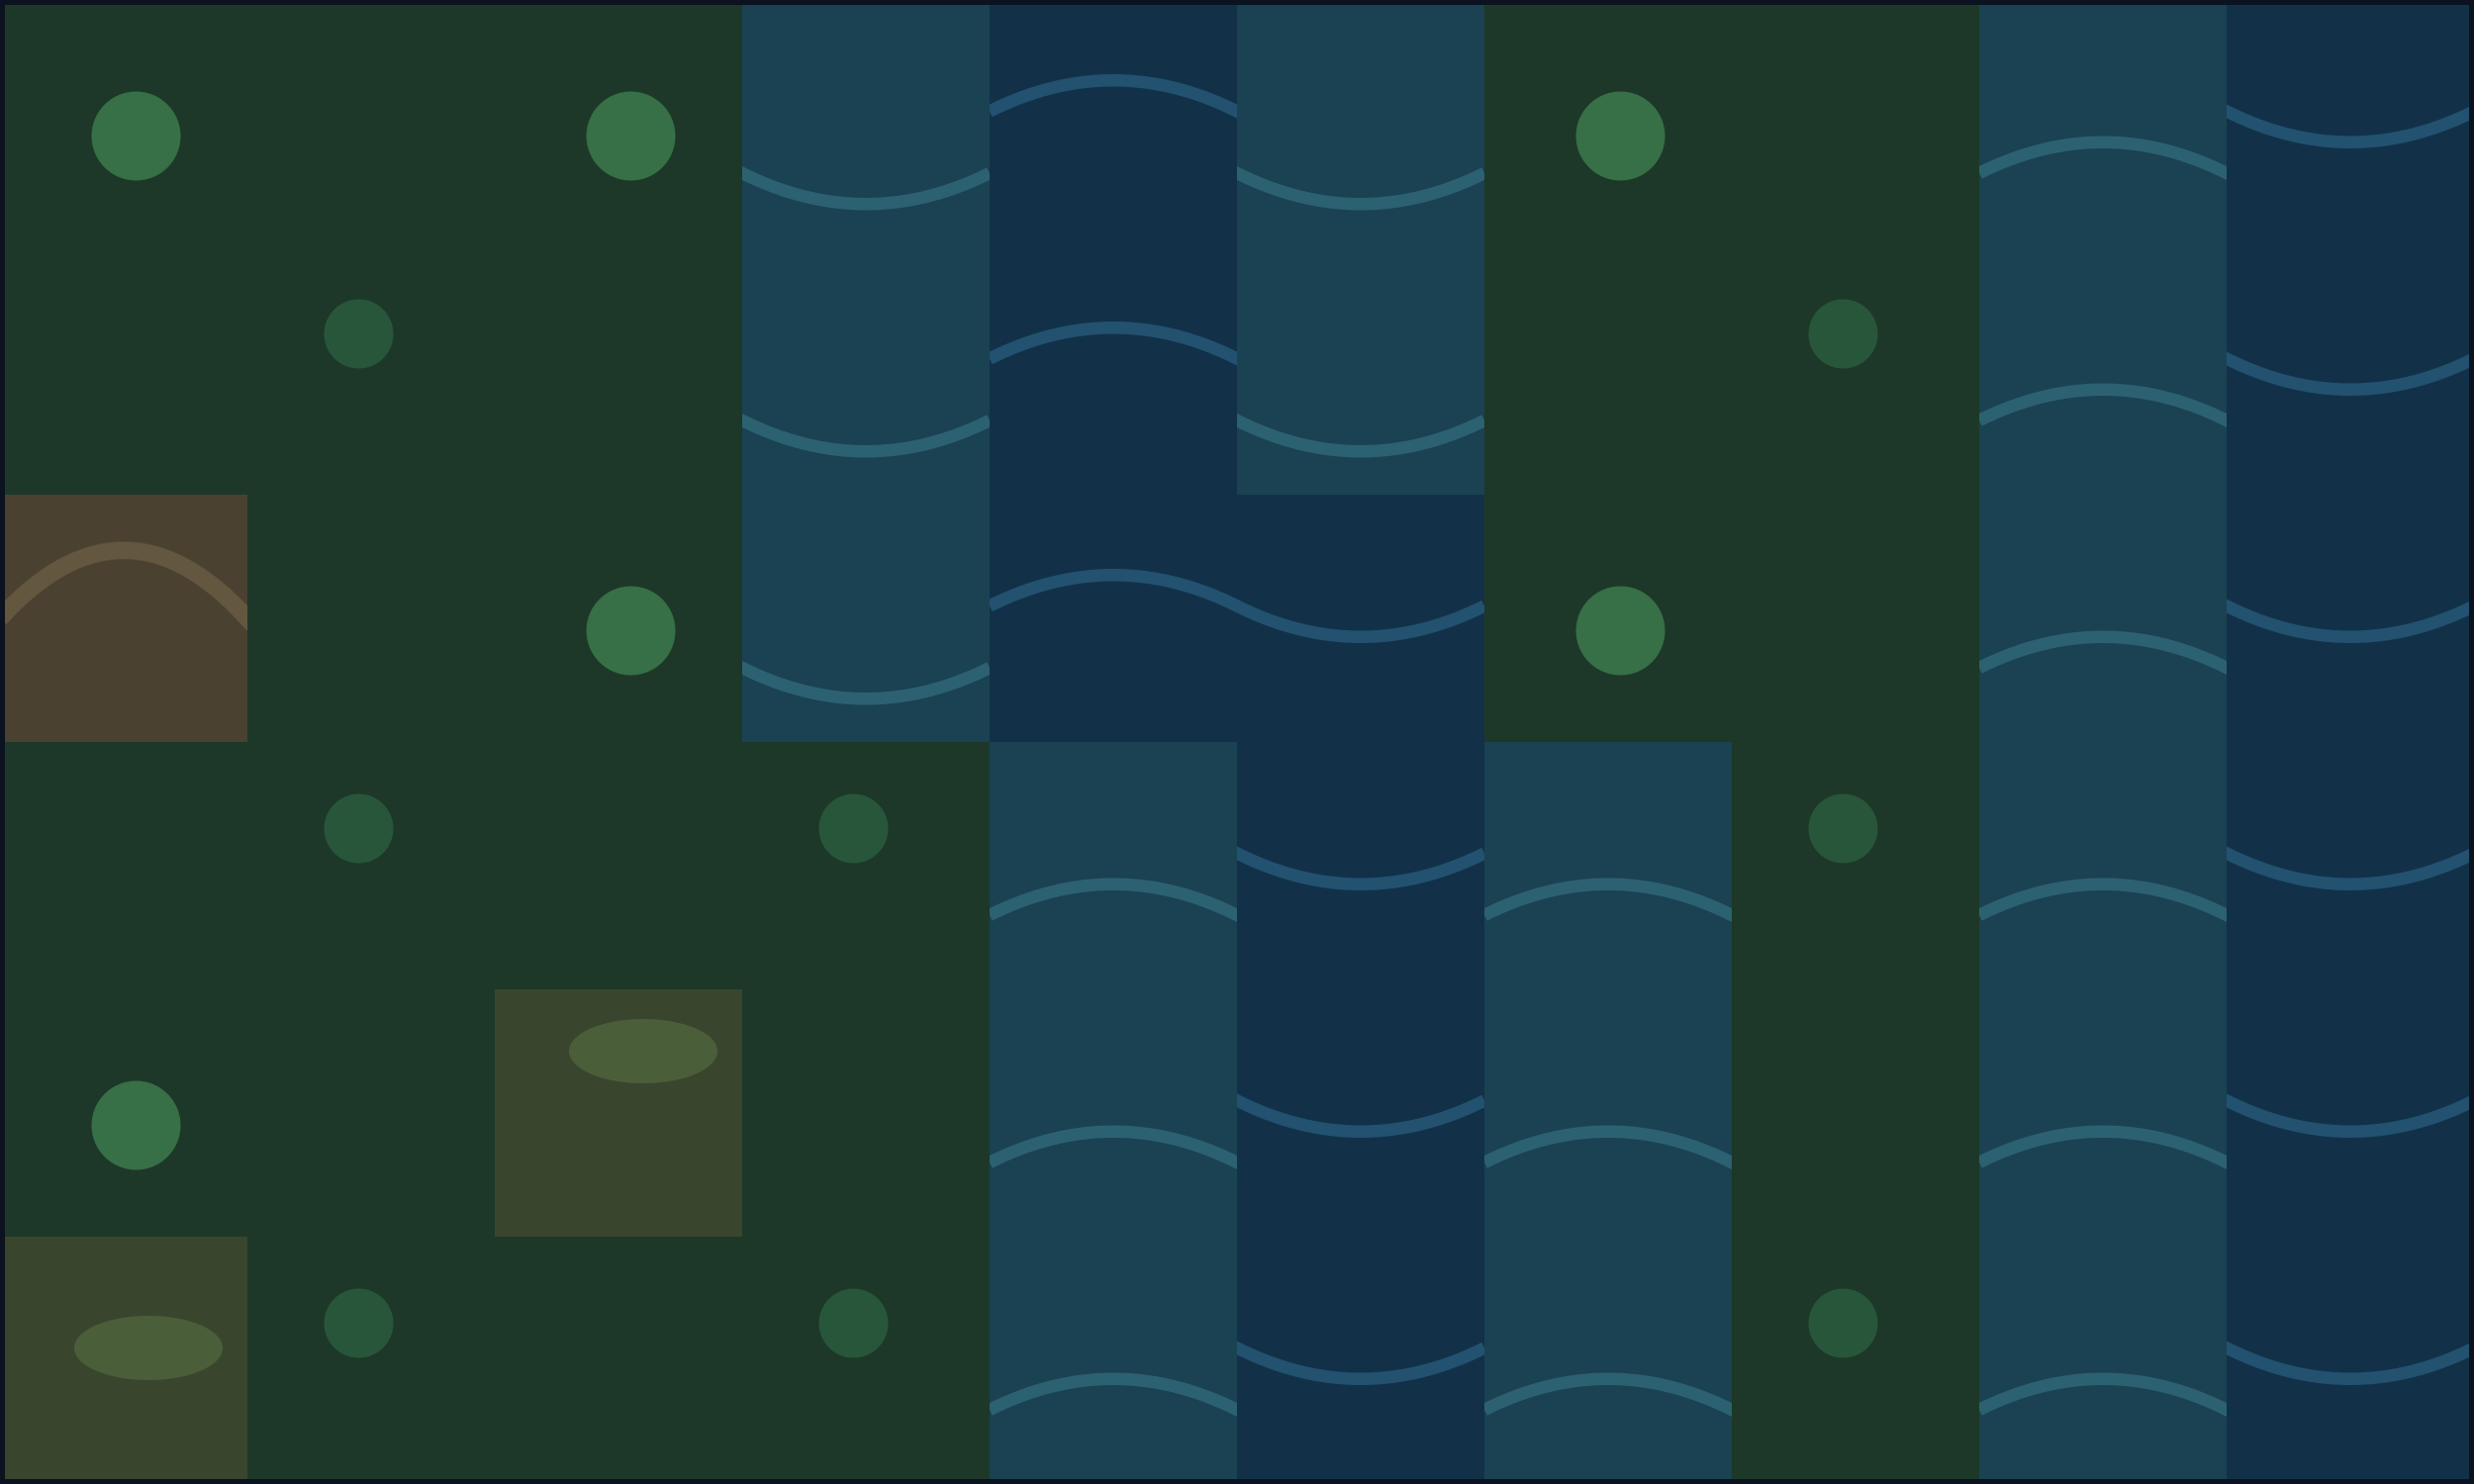
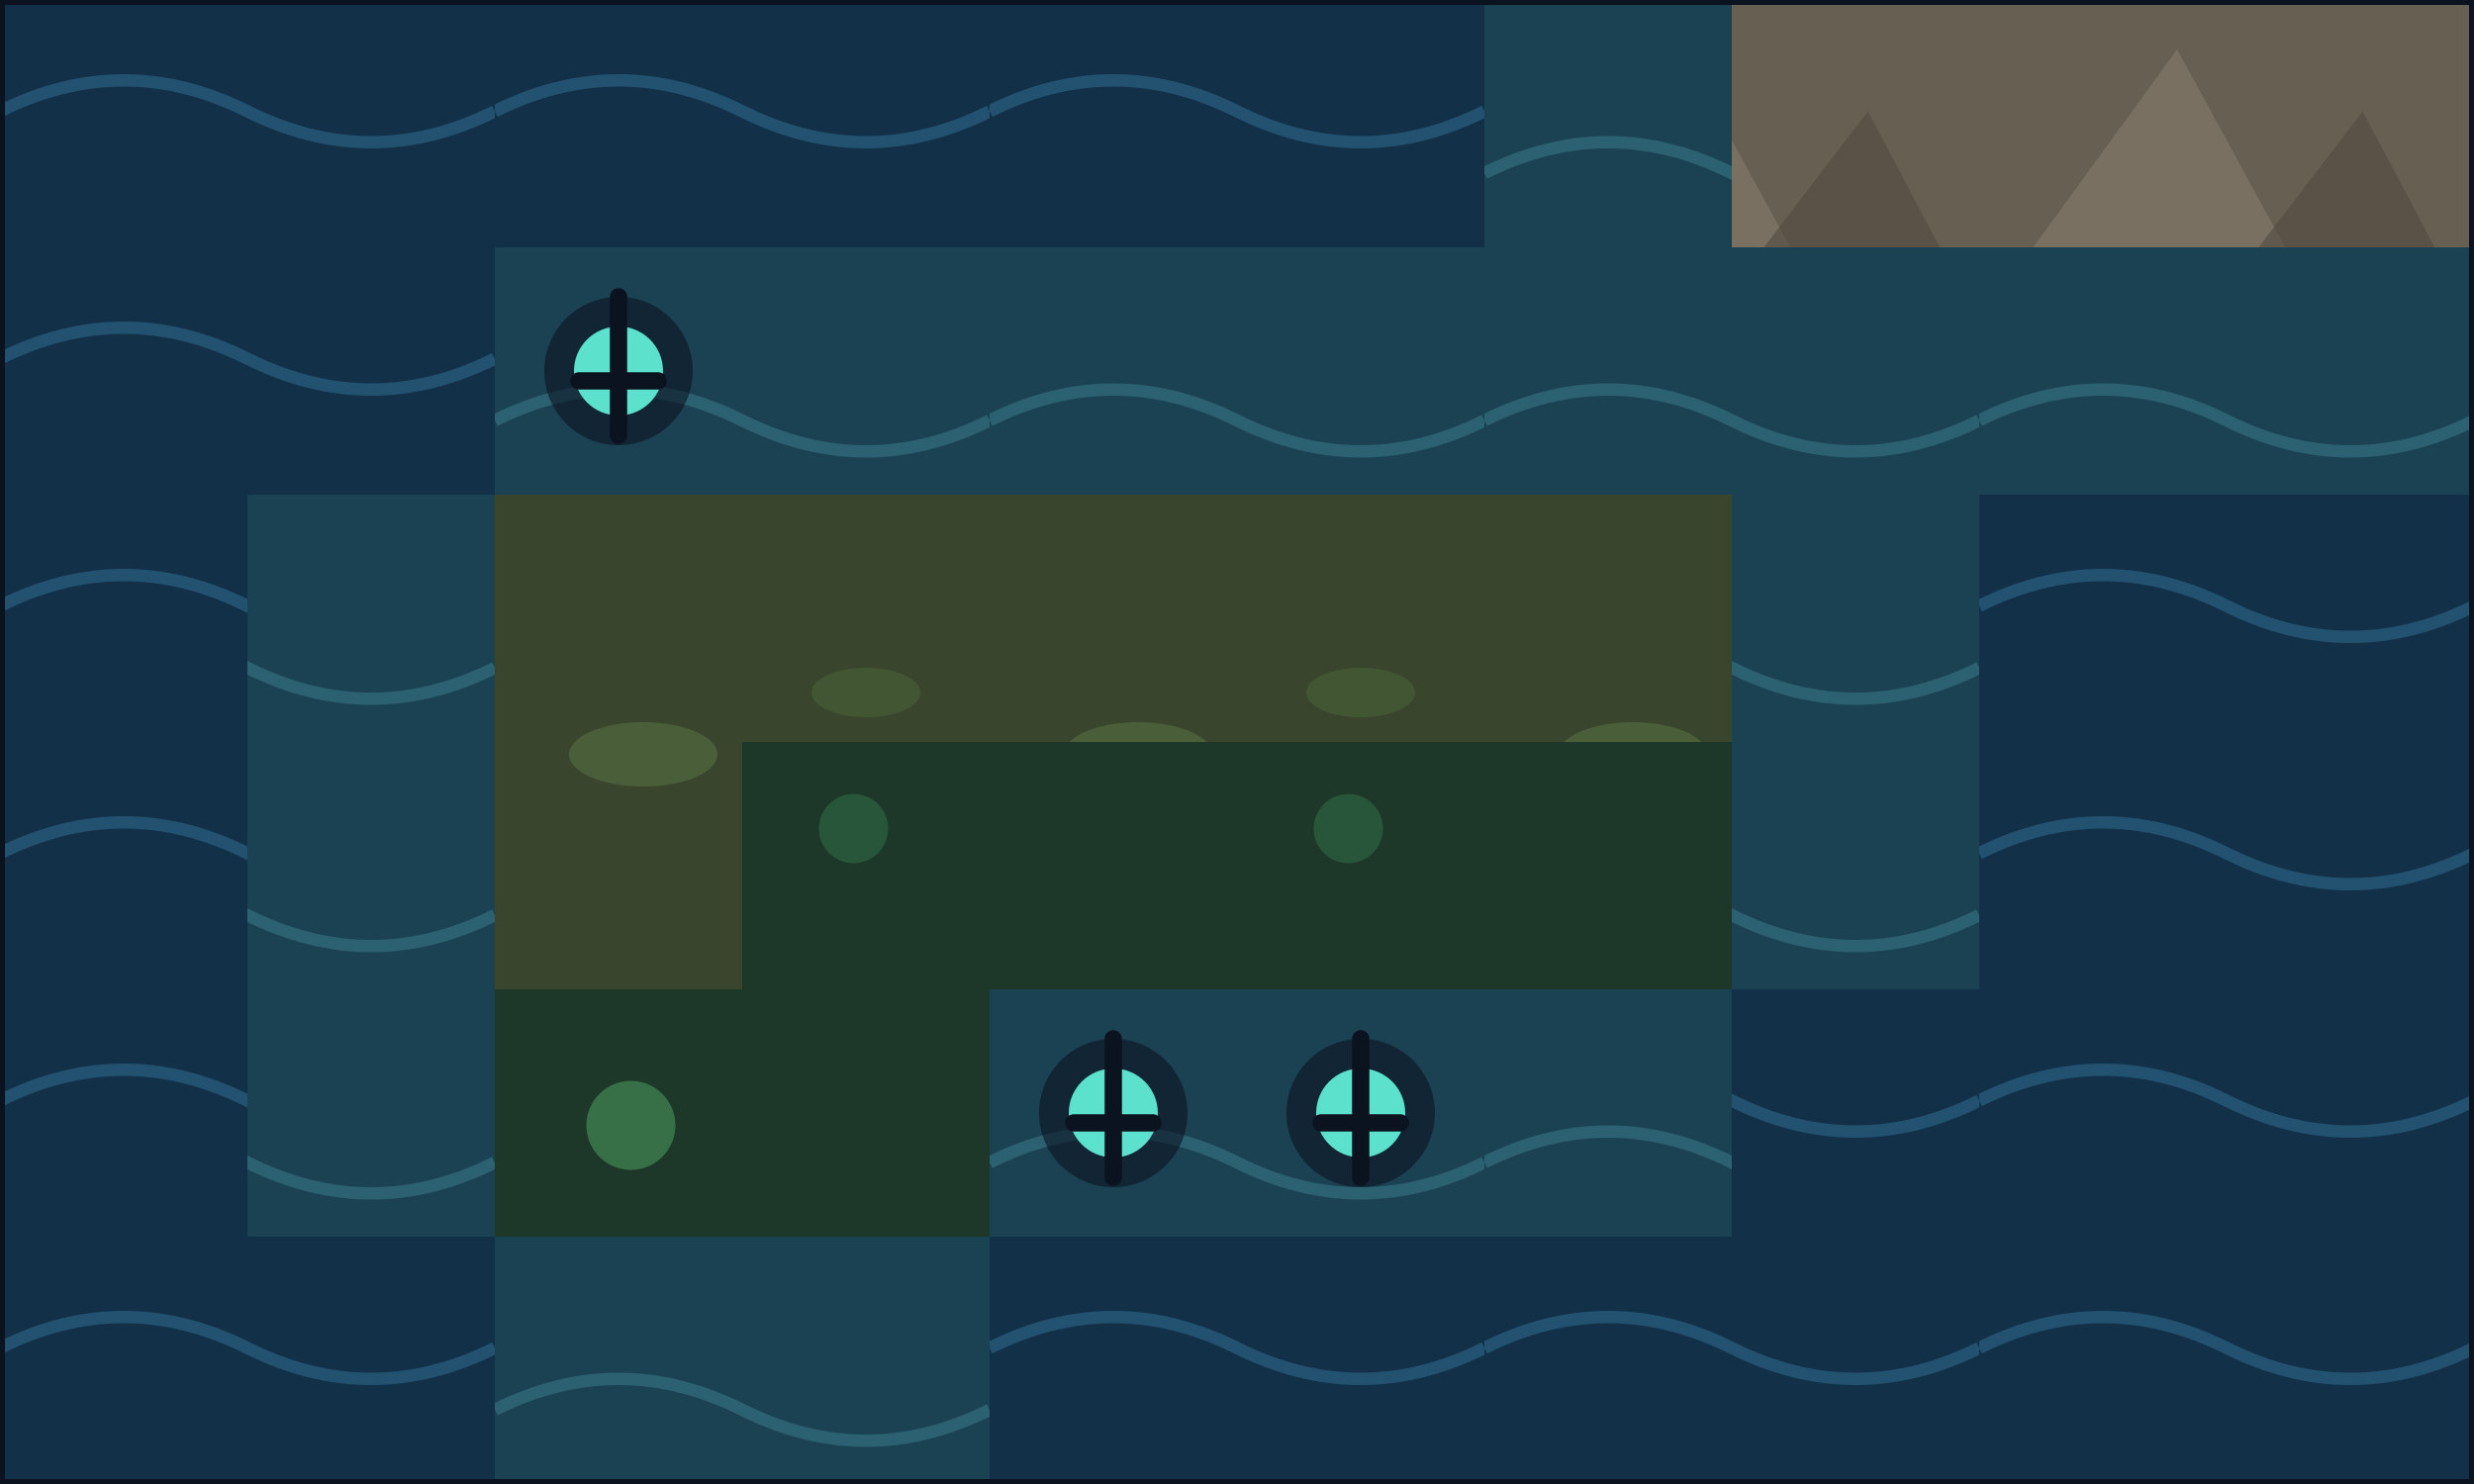
<svg xmlns="http://www.w3.org/2000/svg" viewBox="0 0 10 6" preserveAspectRatio="none">
  <defs>
    <pattern id="forest" width="2" height="2" patternUnits="userSpaceOnUse">
      <rect width="2" height="2" fill="#1d3828" />
      <circle cx=".55" cy=".55" r=".18" fill="#3d7d4d" opacity=".8" />
      <circle cx="1.45" cy="1.35" r=".14" fill="#2c6040" opacity=".75" />
    </pattern>
    <pattern id="hills" width="2" height="1.4" patternUnits="userSpaceOnUse">
      <rect width="2" height="1.4" fill="#4a4130" />
      <path d="M0 1.1 Q.5 .55 1 1.1 T2 1.1" fill="none" stroke="#75664a" stroke-width=".07" opacity=".6" />
    </pattern>
    <pattern id="mountain" width="2" height="1.5" patternUnits="userSpaceOnUse">
      <rect width="2" height="1.5" fill="#665f52" />
      <path d="M0 1.3 L.8 .2 L1.4 1.3Z" fill="#837a69" opacity=".65" />
      <path d="M.9 1.3 L1.55 .45 L2 1.3Z" fill="#514a40" opacity=".6" />
    </pattern>
    <pattern id="water" width="2" height="1" patternUnits="userSpaceOnUse">
      <rect width="2" height="1" fill="#123149" />
      <path d="M0 .45 Q.5 .2 1 .45 T2 .45" fill="none" stroke="#2f6d90" stroke-width=".05" opacity=".55" />
    </pattern>
    <pattern id="coast" width="2" height="1" patternUnits="userSpaceOnUse">
      <rect width="2" height="1" fill="#1a4252" />
      <path d="M0 .7 Q.5 .45 1 .7 T2 .7" fill="none" stroke="#3e7f91" stroke-width=".05" opacity=".5" />
    </pattern>
    <pattern id="marsh" width="2" height="1.2" patternUnits="userSpaceOnUse">
      <rect width="2" height="1.2" fill="#39462d" />
      <ellipse cx=".6" cy=".65" rx=".3" ry=".13" fill="#536840" opacity=".7" />
      <ellipse cx="1.5" cy=".4" rx=".22" ry=".1" fill="#4a6038" opacity=".6" />
    </pattern>
  </defs>
  <rect width="10" height="6" fill="#263b30" />
-   <rect x="0" y="0" width="1.01" height="1.01" fill="url(#forest)" />
-   <rect x="1" y="0" width="1.01" height="1.01" fill="url(#forest)" />
-   <rect x="2" y="0" width="1.01" height="1.01" fill="url(#forest)" />
-   <rect x="3" y="0" width="1.01" height="1.01" fill="url(#coast)" />
+   <rect x="0" y="0" width="1.01" height="1.01" fill="url(#water)" />
+   <rect x="1" y="0" width="1.01" height="1.01" fill="url(#water)" />
+   <rect x="2" y="0" width="1.01" height="1.01" fill="url(#water)" />
+   <rect x="3" y="0" width="1.01" height="1.01" fill="url(#water)" />
  <rect x="4" y="0" width="1.01" height="1.01" fill="url(#water)" />
-   <rect x="5" y="0" width="1.01" height="1.01" fill="url(#coast)" />
-   <rect x="6" y="0" width="1.01" height="1.01" fill="url(#forest)" />
-   <rect x="7" y="0" width="1.01" height="1.01" fill="url(#forest)" />
-   <rect x="8" y="0" width="1.01" height="1.01" fill="url(#coast)" />
-   <rect x="9" y="0" width="1.01" height="1.01" fill="url(#water)" />
-   <rect x="0" y="1" width="1.01" height="1.01" fill="url(#forest)" />
-   <rect x="1" y="1" width="1.01" height="1.01" fill="url(#forest)" />
-   <rect x="2" y="1" width="1.01" height="1.01" fill="url(#forest)" />
+   <rect x="5" y="0" width="1.01" height="1.01" fill="url(#water)" />
+   <rect x="6" y="0" width="1.01" height="1.01" fill="url(#coast)" />
+   <rect x="7" y="0" width="1.01" height="1.01" fill="url(#mountain)" />
+   <rect x="8" y="0" width="1.01" height="1.01" fill="url(#mountain)" />
+   <rect x="9" y="0" width="1.01" height="1.01" fill="url(#mountain)" />
+   <rect x="0" y="1" width="1.01" height="1.01" fill="url(#water)" />
+   <rect x="1" y="1" width="1.01" height="1.01" fill="url(#water)" />
+   <rect x="2" y="1" width="1.01" height="1.01" fill="url(#coast)" />
  <rect x="3" y="1" width="1.01" height="1.01" fill="url(#coast)" />
-   <rect x="4" y="1" width="1.01" height="1.01" fill="url(#water)" />
+   <rect x="4" y="1" width="1.01" height="1.01" fill="url(#coast)" />
  <rect x="5" y="1" width="1.01" height="1.01" fill="url(#coast)" />
-   <rect x="6" y="1" width="1.01" height="1.01" fill="url(#forest)" />
-   <rect x="7" y="1" width="1.01" height="1.01" fill="url(#forest)" />
+   <rect x="6" y="1" width="1.01" height="1.01" fill="url(#coast)" />
+   <rect x="7" y="1" width="1.01" height="1.01" fill="url(#coast)" />
  <rect x="8" y="1" width="1.01" height="1.01" fill="url(#coast)" />
-   <rect x="9" y="1" width="1.01" height="1.01" fill="url(#water)" />
-   <rect x="0" y="2" width="1.01" height="1.01" fill="url(#hills)" />
-   <rect x="1" y="2" width="1.01" height="1.01" fill="url(#forest)" />
-   <rect x="2" y="2" width="1.01" height="1.01" fill="url(#forest)" />
-   <rect x="3" y="2" width="1.01" height="1.01" fill="url(#coast)" />
-   <rect x="4" y="2" width="1.01" height="1.01" fill="url(#water)" />
-   <rect x="5" y="2" width="1.01" height="1.01" fill="url(#water)" />
-   <rect x="6" y="2" width="1.01" height="1.01" fill="url(#forest)" />
-   <rect x="7" y="2" width="1.01" height="1.01" fill="url(#forest)" />
-   <rect x="8" y="2" width="1.01" height="1.01" fill="url(#coast)" />
+   <rect x="9" y="1" width="1.01" height="1.01" fill="url(#coast)" />
+   <rect x="0" y="2" width="1.01" height="1.01" fill="url(#water)" />
+   <rect x="1" y="2" width="1.01" height="1.01" fill="url(#coast)" />
+   <rect x="2" y="2" width="1.01" height="1.01" fill="url(#marsh)" />
+   <rect x="3" y="2" width="1.01" height="1.01" fill="url(#marsh)" />
+   <rect x="4" y="2" width="1.01" height="1.01" fill="url(#marsh)" />
+   <rect x="5" y="2" width="1.01" height="1.01" fill="url(#marsh)" />
+   <rect x="6" y="2" width="1.01" height="1.01" fill="url(#marsh)" />
+   <rect x="7" y="2" width="1.01" height="1.01" fill="url(#coast)" />
+   <rect x="8" y="2" width="1.01" height="1.01" fill="url(#water)" />
  <rect x="9" y="2" width="1.01" height="1.01" fill="url(#water)" />
-   <rect x="0" y="3" width="1.01" height="1.01" fill="url(#forest)" />
-   <rect x="1" y="3" width="1.01" height="1.01" fill="url(#forest)" />
-   <rect x="2" y="3" width="1.01" height="1.01" fill="url(#forest)" />
+   <rect x="0" y="3" width="1.01" height="1.01" fill="url(#water)" />
+   <rect x="1" y="3" width="1.01" height="1.01" fill="url(#coast)" />
+   <rect x="2" y="3" width="1.01" height="1.01" fill="url(#marsh)" />
  <rect x="3" y="3" width="1.01" height="1.01" fill="url(#forest)" />
-   <rect x="4" y="3" width="1.01" height="1.01" fill="url(#coast)" />
-   <rect x="5" y="3" width="1.01" height="1.01" fill="url(#water)" />
-   <rect x="6" y="3" width="1.01" height="1.01" fill="url(#coast)" />
-   <rect x="7" y="3" width="1.01" height="1.01" fill="url(#forest)" />
-   <rect x="8" y="3" width="1.01" height="1.01" fill="url(#coast)" />
+   <rect x="4" y="3" width="1.01" height="1.01" fill="url(#forest)" />
+   <rect x="5" y="3" width="1.01" height="1.01" fill="url(#forest)" />
+   <rect x="6" y="3" width="1.01" height="1.01" fill="url(#forest)" />
+   <rect x="7" y="3" width="1.01" height="1.01" fill="url(#coast)" />
+   <rect x="8" y="3" width="1.01" height="1.01" fill="url(#water)" />
  <rect x="9" y="3" width="1.01" height="1.01" fill="url(#water)" />
-   <rect x="0" y="4" width="1.01" height="1.01" fill="url(#forest)" />
-   <rect x="1" y="4" width="1.01" height="1.01" fill="url(#forest)" />
-   <rect x="2" y="4" width="1.01" height="1.01" fill="url(#marsh)" />
+   <rect x="0" y="4" width="1.01" height="1.01" fill="url(#water)" />
+   <rect x="1" y="4" width="1.01" height="1.01" fill="url(#coast)" />
+   <rect x="2" y="4" width="1.01" height="1.01" fill="url(#forest)" />
  <rect x="3" y="4" width="1.01" height="1.01" fill="url(#forest)" />
  <rect x="4" y="4" width="1.01" height="1.01" fill="url(#coast)" />
-   <rect x="5" y="4" width="1.01" height="1.01" fill="url(#water)" />
+   <rect x="5" y="4" width="1.01" height="1.01" fill="url(#coast)" />
  <rect x="6" y="4" width="1.01" height="1.01" fill="url(#coast)" />
-   <rect x="7" y="4" width="1.01" height="1.01" fill="url(#forest)" />
-   <rect x="8" y="4" width="1.01" height="1.01" fill="url(#coast)" />
+   <rect x="7" y="4" width="1.01" height="1.01" fill="url(#water)" />
+   <rect x="8" y="4" width="1.01" height="1.01" fill="url(#water)" />
  <rect x="9" y="4" width="1.01" height="1.01" fill="url(#water)" />
-   <rect x="0" y="5" width="1.01" height="1.01" fill="url(#marsh)" />
-   <rect x="1" y="5" width="1.01" height="1.01" fill="url(#forest)" />
-   <rect x="2" y="5" width="1.01" height="1.01" fill="url(#forest)" />
-   <rect x="3" y="5" width="1.01" height="1.01" fill="url(#forest)" />
-   <rect x="4" y="5" width="1.01" height="1.01" fill="url(#coast)" />
+   <rect x="0" y="5" width="1.01" height="1.01" fill="url(#water)" />
+   <rect x="1" y="5" width="1.01" height="1.01" fill="url(#water)" />
+   <rect x="2" y="5" width="1.01" height="1.01" fill="url(#coast)" />
+   <rect x="3" y="5" width="1.01" height="1.01" fill="url(#coast)" />
+   <rect x="4" y="5" width="1.01" height="1.01" fill="url(#water)" />
  <rect x="5" y="5" width="1.01" height="1.01" fill="url(#water)" />
-   <rect x="6" y="5" width="1.01" height="1.01" fill="url(#coast)" />
-   <rect x="7" y="5" width="1.01" height="1.01" fill="url(#forest)" />
-   <rect x="8" y="5" width="1.01" height="1.01" fill="url(#coast)" />
+   <rect x="6" y="5" width="1.01" height="1.01" fill="url(#water)" />
+   <rect x="7" y="5" width="1.01" height="1.01" fill="url(#water)" />
+   <rect x="8" y="5" width="1.01" height="1.01" fill="url(#water)" />
  <rect x="9" y="5" width="1.01" height="1.01" fill="url(#water)" />
+   <circle cx="2.5" cy="1.5" r=".3" fill="#0b1220" opacity=".6" />
+   <circle cx="2.5" cy="1.5" r=".18" fill="#5eead4" opacity=".95" />
+   <path d="M2.5 1.2 V1.76 M2.34 1.54 H2.66" stroke="#0b1220" stroke-width=".07" stroke-linecap="round" />
+   <circle cx="4.5" cy="4.5" r=".3" fill="#0b1220" opacity=".6" />
+   <circle cx="4.5" cy="4.5" r=".18" fill="#5eead4" opacity=".95" />
+   <path d="M4.5 4.2 V4.76 M4.34 4.54 H4.66" stroke="#0b1220" stroke-width=".07" stroke-linecap="round" />
+   <circle cx="5.5" cy="4.5" r=".3" fill="#0b1220" opacity=".6" />
+   <circle cx="5.5" cy="4.5" r=".18" fill="#5eead4" opacity=".95" />
+   <path d="M5.5 4.2 V4.76 M5.34 4.54 H5.66" stroke="#0b1220" stroke-width=".07" stroke-linecap="round" />
  <path d="M0 0H10V6H0Z" fill="none" stroke="#0b1220" stroke-width=".04" />
</svg>
